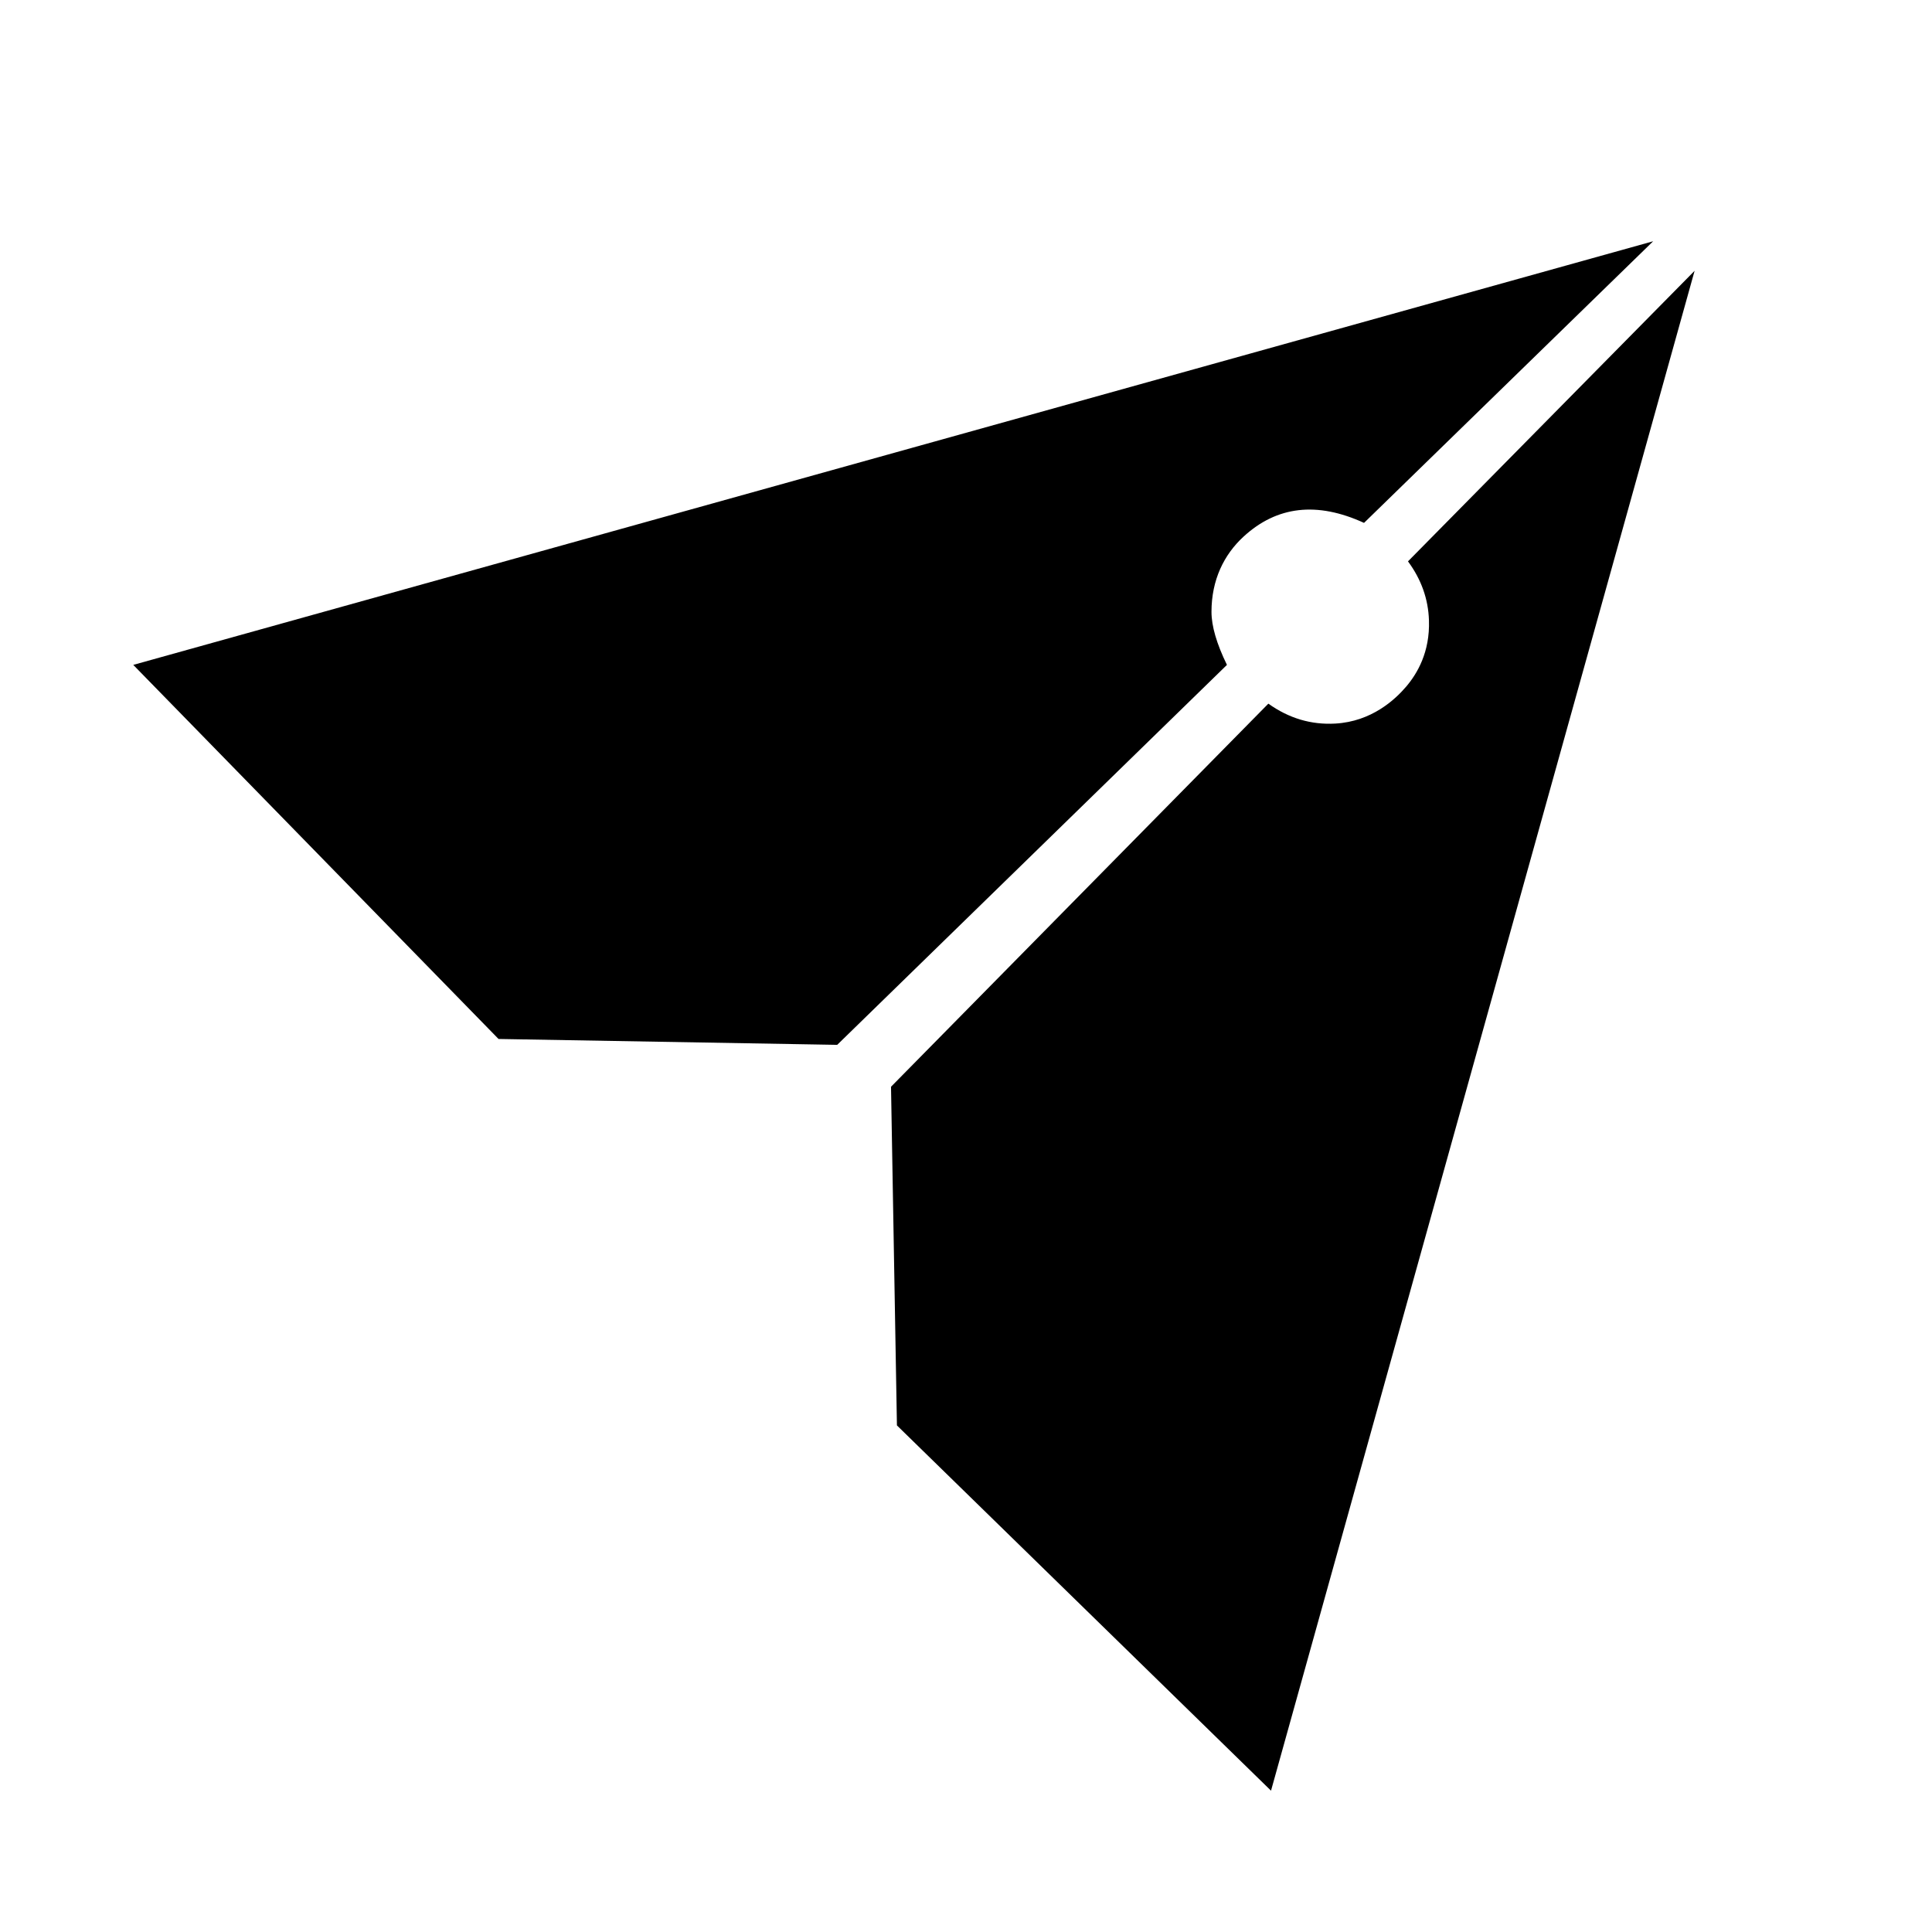
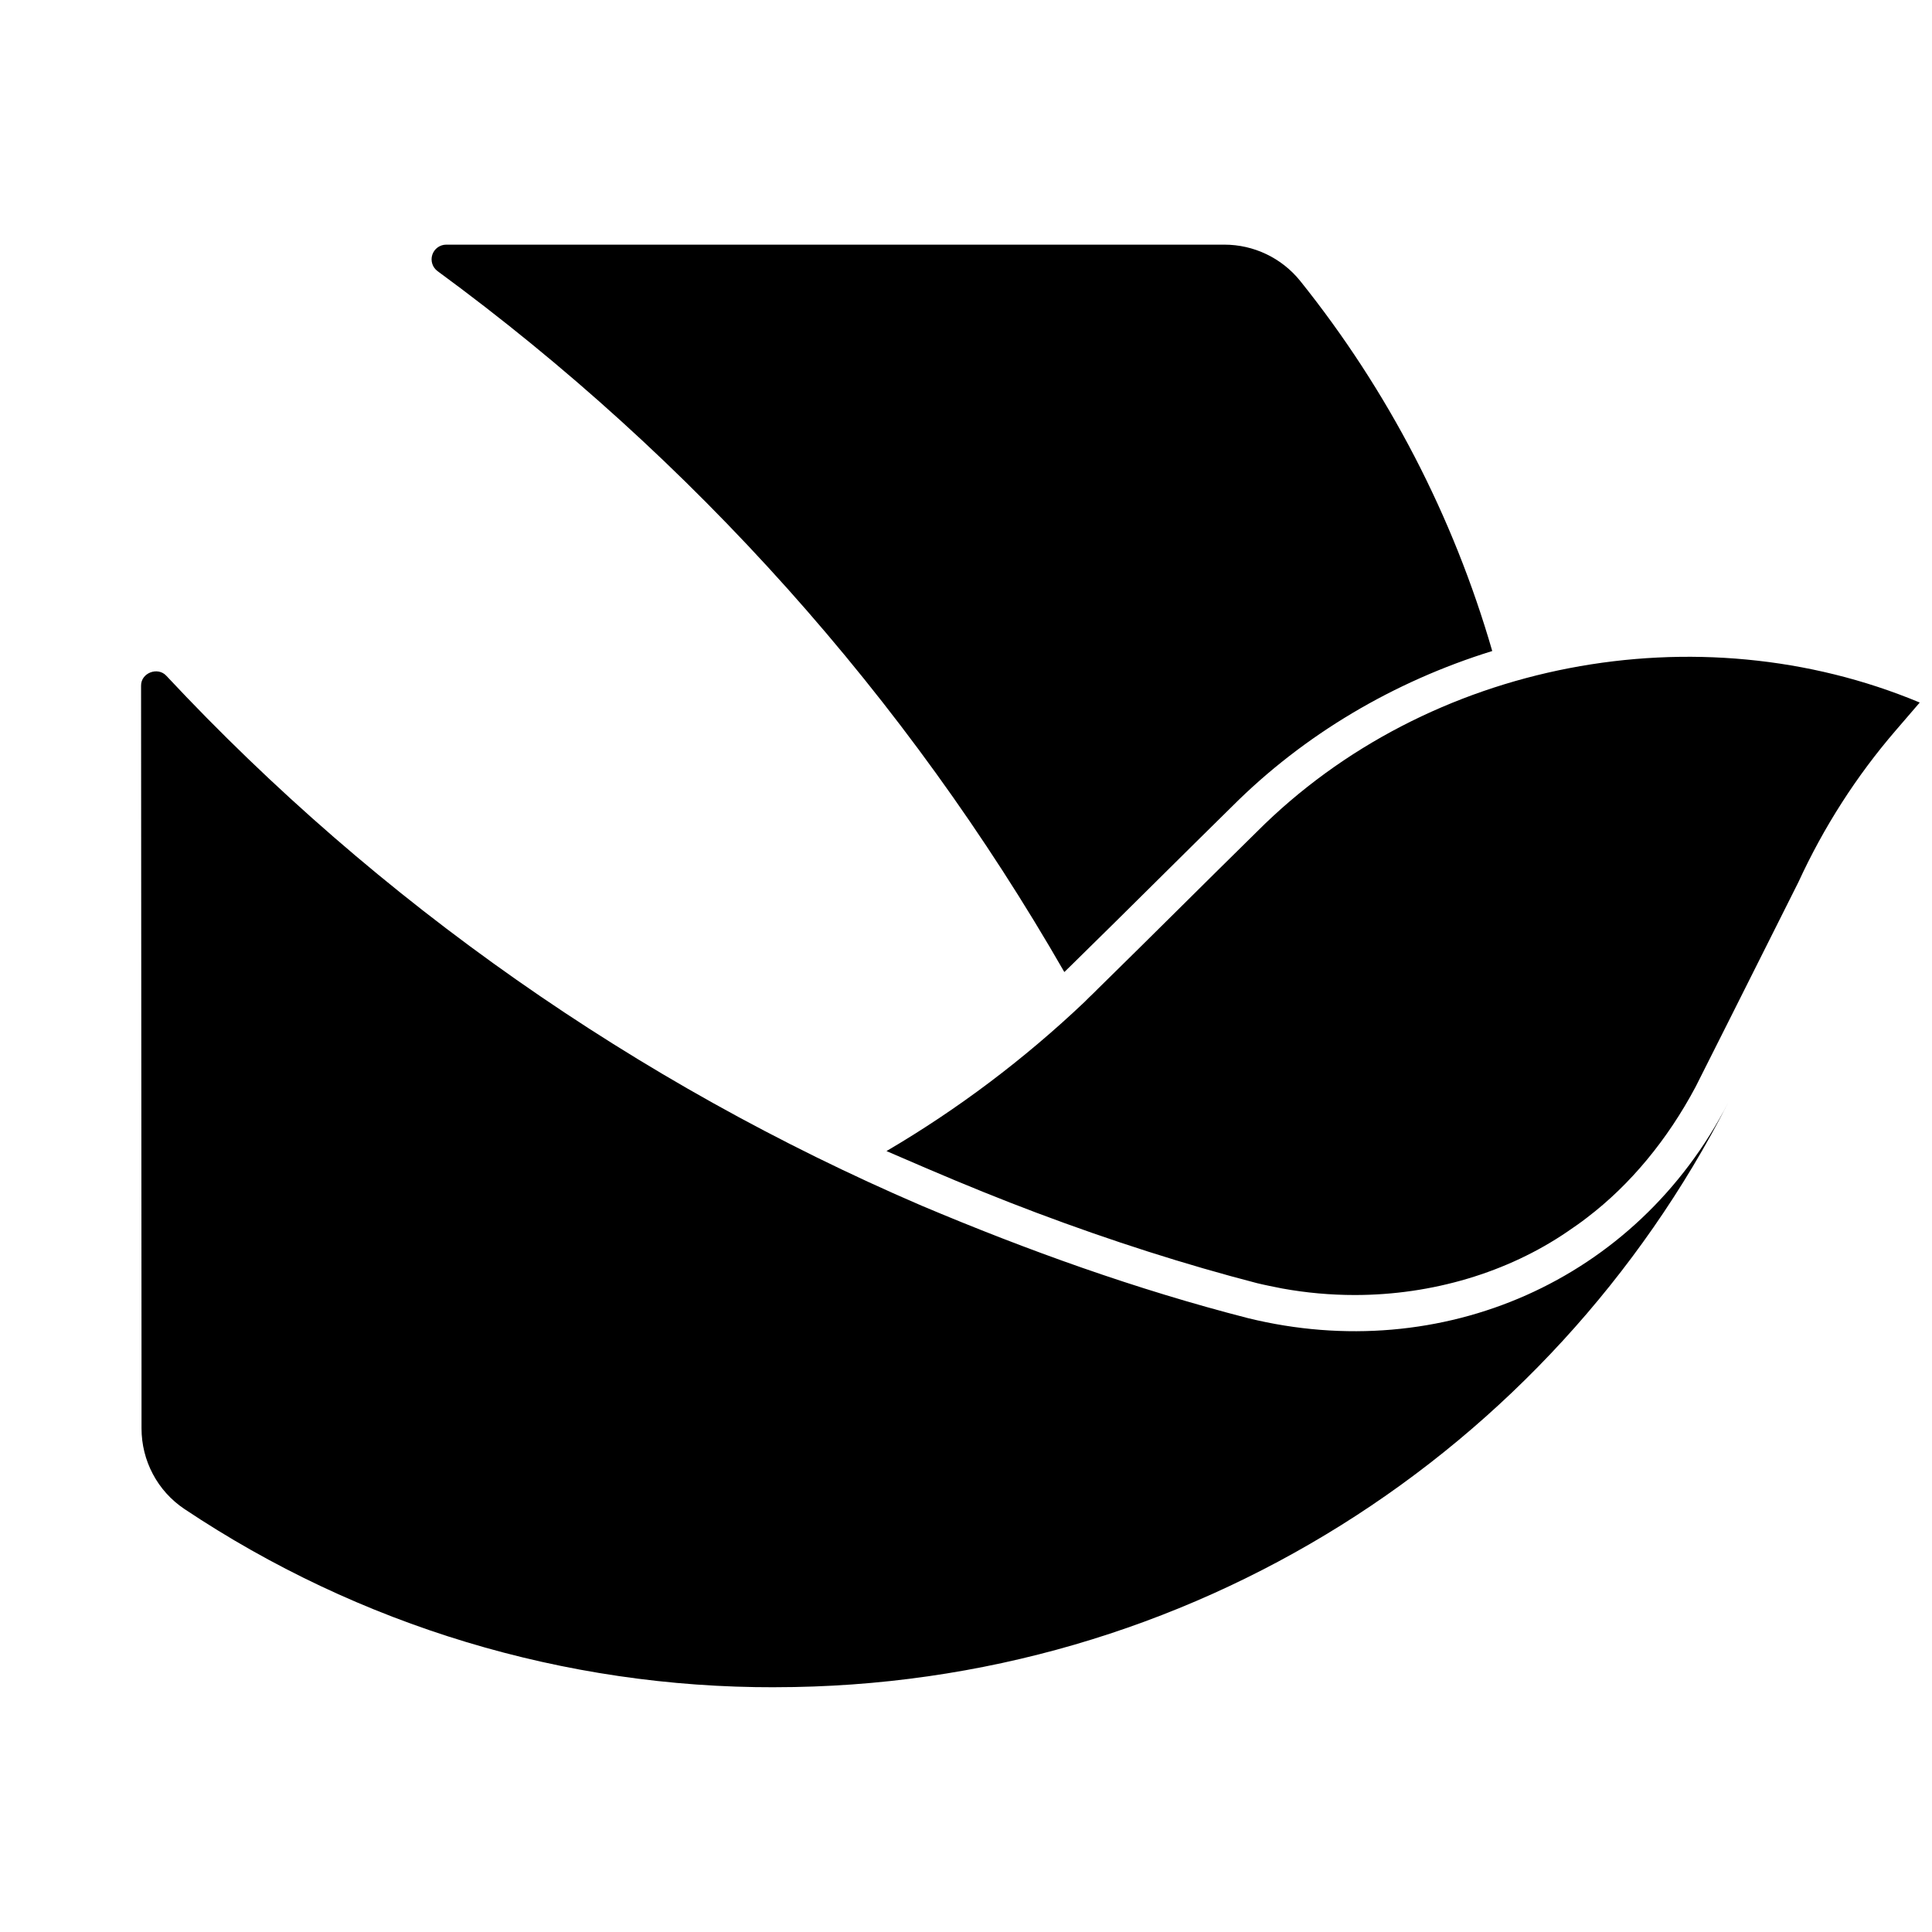
- <svg xmlns="http://www.w3.org/2000/svg" role="img" fill="currentColor" viewBox="0 0 48 48">
-   <g fill-rule="evenodd" clip-rule="evenodd">
-     <path d="M41.072 5.994L3.311 16.519L12.386 25.813L20.8 25.959L30.483 16.519C30.227 15.994 30.099 15.555 30.099 15.201C30.099 14.407 30.41 13.779 30.895 13.333C31.724 12.57 32.722 12.456 33.889 12.991L41.072 5.994Z" />
-     <path d="M42.102 6.728L31.578 44.489L22.284 35.414L22.137 27L31.512 17.482C32.02 17.845 32.574 18.011 33.176 17.977C34.078 17.926 34.661 17.381 34.935 17.06C35.208 16.739 35.529 16.205 35.502 15.411C35.485 14.882 35.311 14.394 34.981 13.947L42.102 6.728Z" />
-   </g>
+ <svg xmlns="http://www.w3.org/2000/svg" role="img" fill="currentColor" viewBox="212 212 600 600">
+   <path d="M452.66 735.98c129.21-.05 240.96-73.62 296.01-181.49-28.47 55.36-88.93 81.63-149.06 66.88-34.65-8.89-68.49-21.04-101.43-34.95-88.52-38.05-168.71-94.13-234.5-164.53-2.65-2.92-7.95-.95-7.87 3.1l.14 213.29v17.31c0 10.06 4.96 19.44 13.3 25.03a328.727 328.727 0 0 0 183.41 55.37v-.02Zm89.96-222.18-.08.08a705.434 705.434 0 0 0-194.67-217.69 4.554 4.554 0 0 1 2.71-8.21h241.67c9.13 0 17.78 4.13 23.52 11.24a330.672 330.672 0 0 1 59.66 114.96c-30.57 9.47-58.51 25.96-80.81 48.28-7.65 7.52-15.59 15.38-23.27 23-8.6 8.53-17.5 17.35-26.05 25.72l-.07.07-.07.07c-.83.84-1.68 1.67-2.54 2.48Zm-55.3 55.67c22.18-13.01 42.79-28.57 61.47-46.28l1.38-1.38c.96-.9 1.9-1.83 2.83-2.77 16.22-15.89 33.15-32.84 49.36-48.76 53.08-53.16 136.95-68.88 205.83-40.1l-7.52 8.74c-12.15 14.11-22.3 29.94-30.16 47.04l-6.3 12.56c-8.01 15.97-24.68 49.19-25.58 50.92-8.74 16.48-20.4 30.55-33.74 40.68l-.13.1c-1.85 1.45-3.84 2.81-5.96 4.26-18.58 12.7-42.04 19.7-66.07 19.7-7.53 0-15.09-.68-22.47-2.02-2.72-.54-5.29-1.04-7.85-1.66-22.19-5.75-45.25-13.11-68.54-21.88-10.76-4.05-22.21-8.68-34.06-13.76l-12.5-5.38Z" />
</svg>
